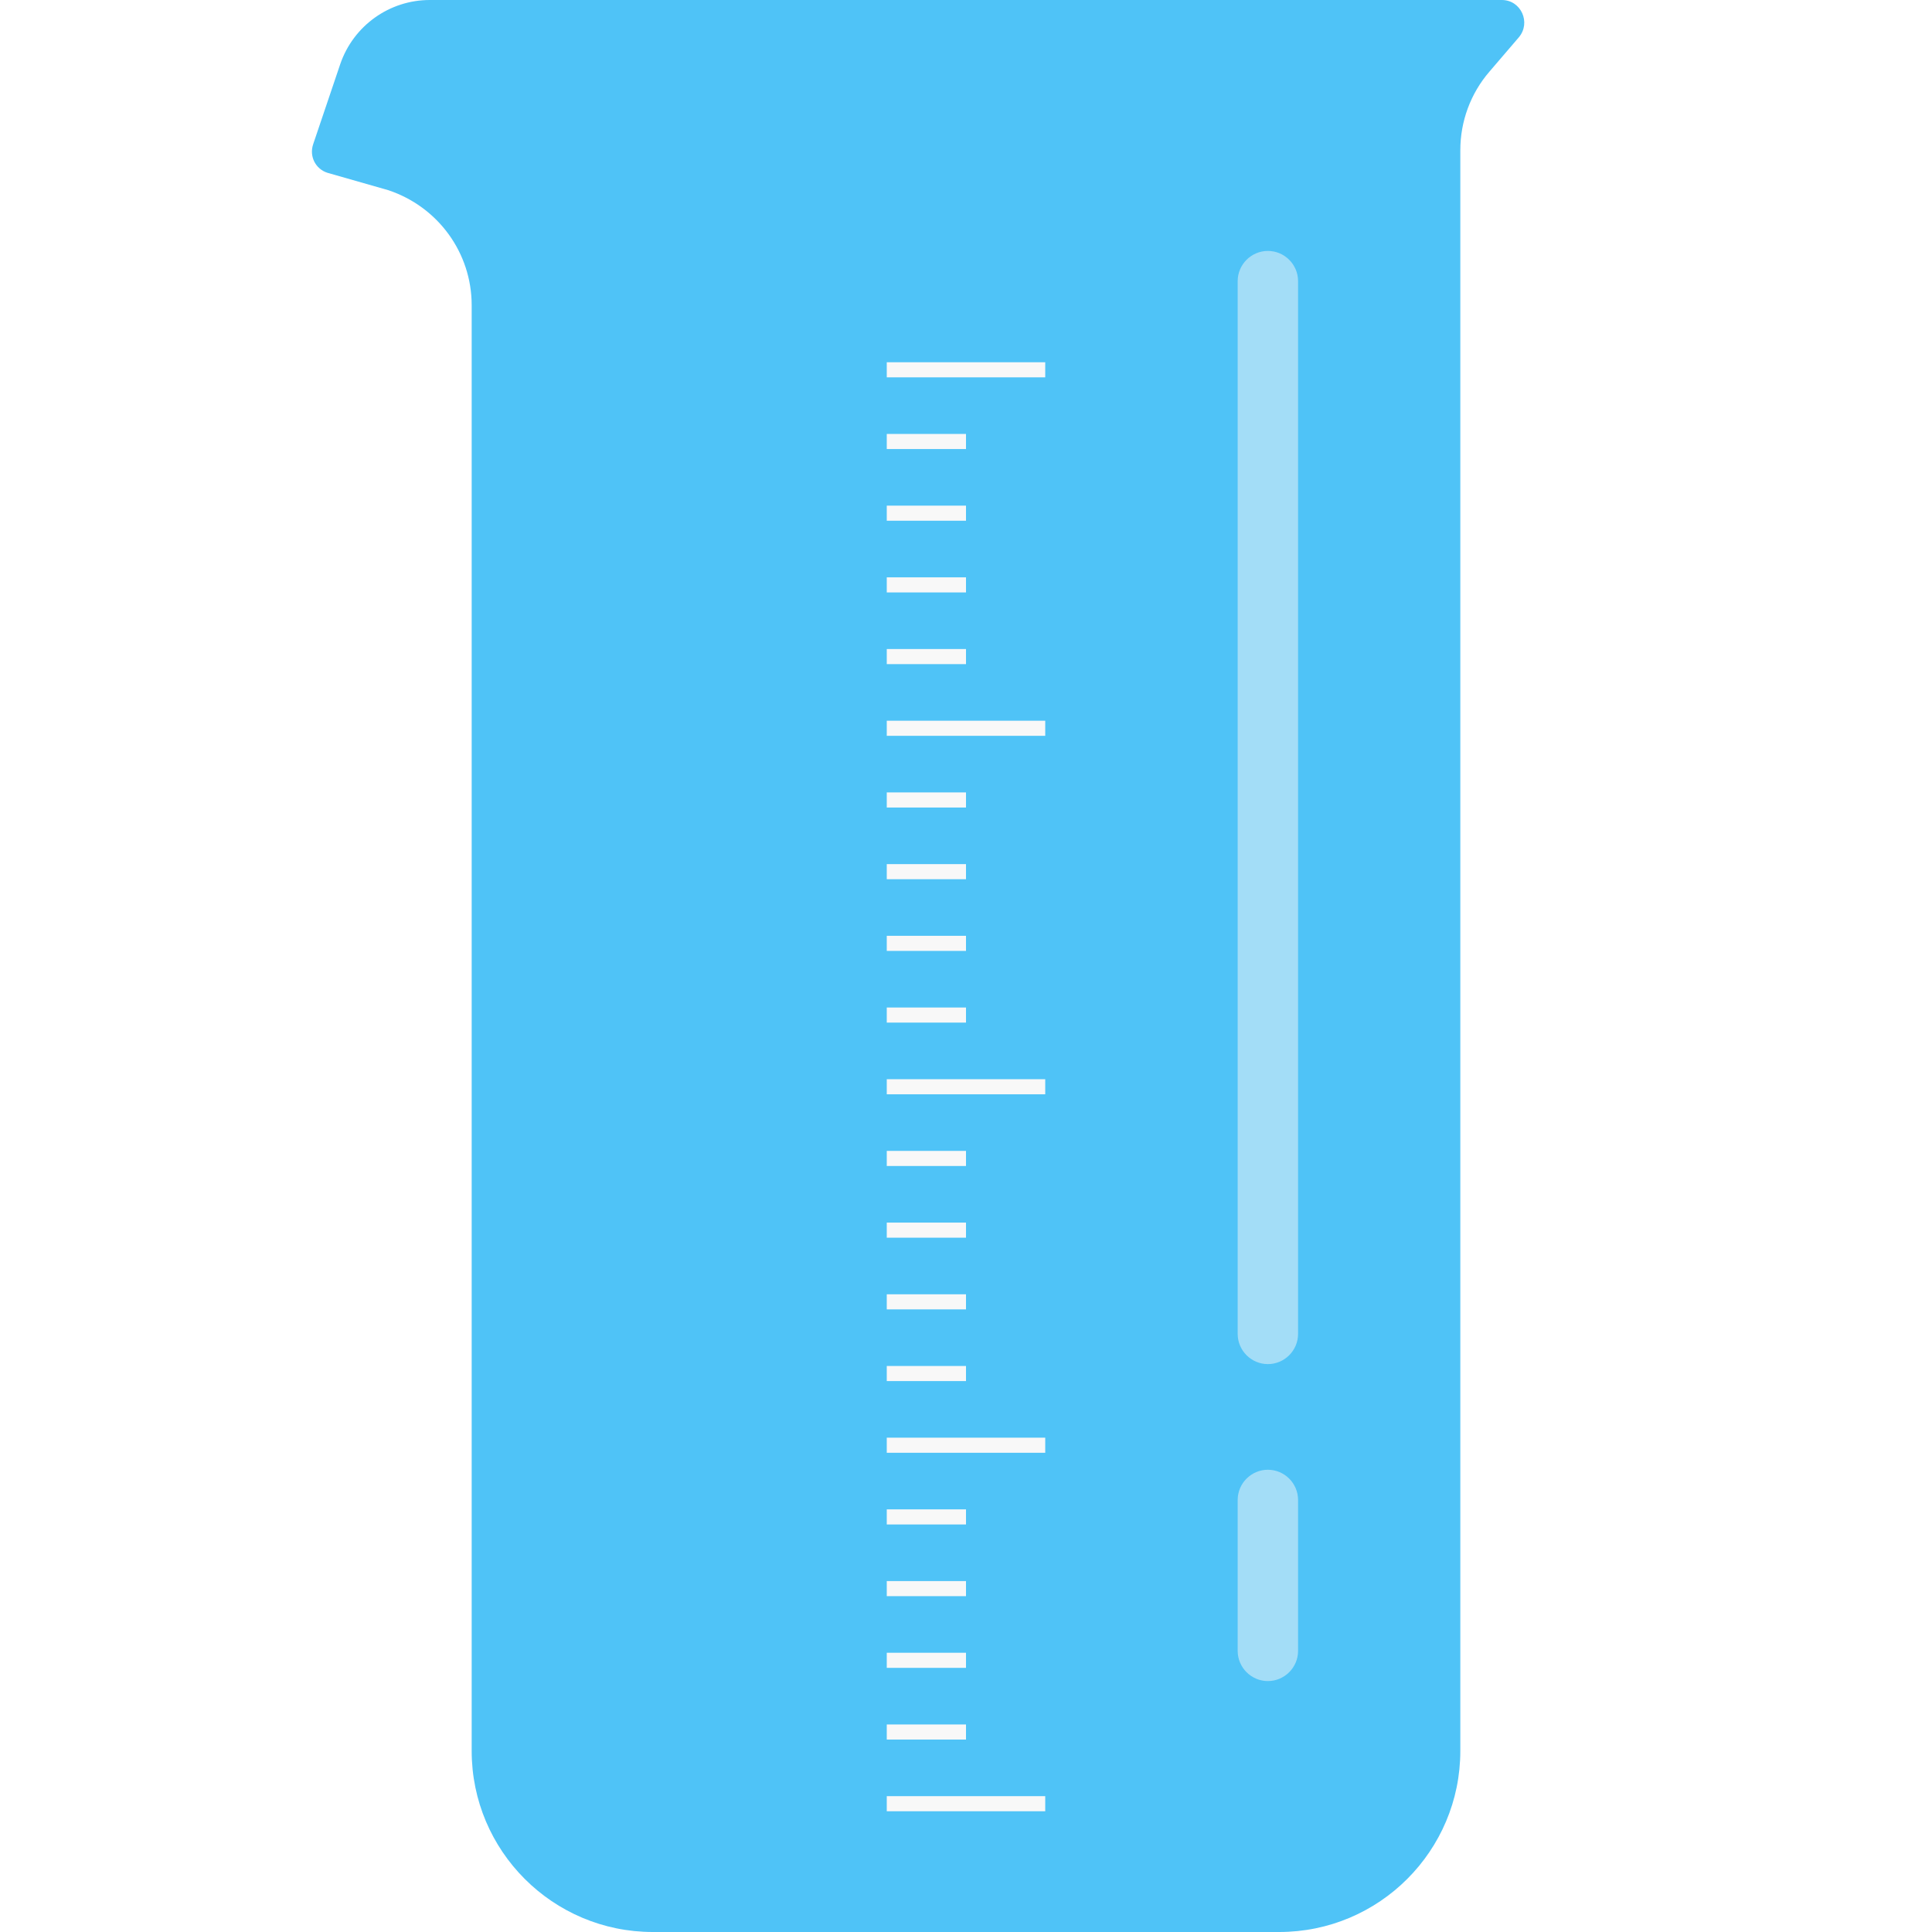
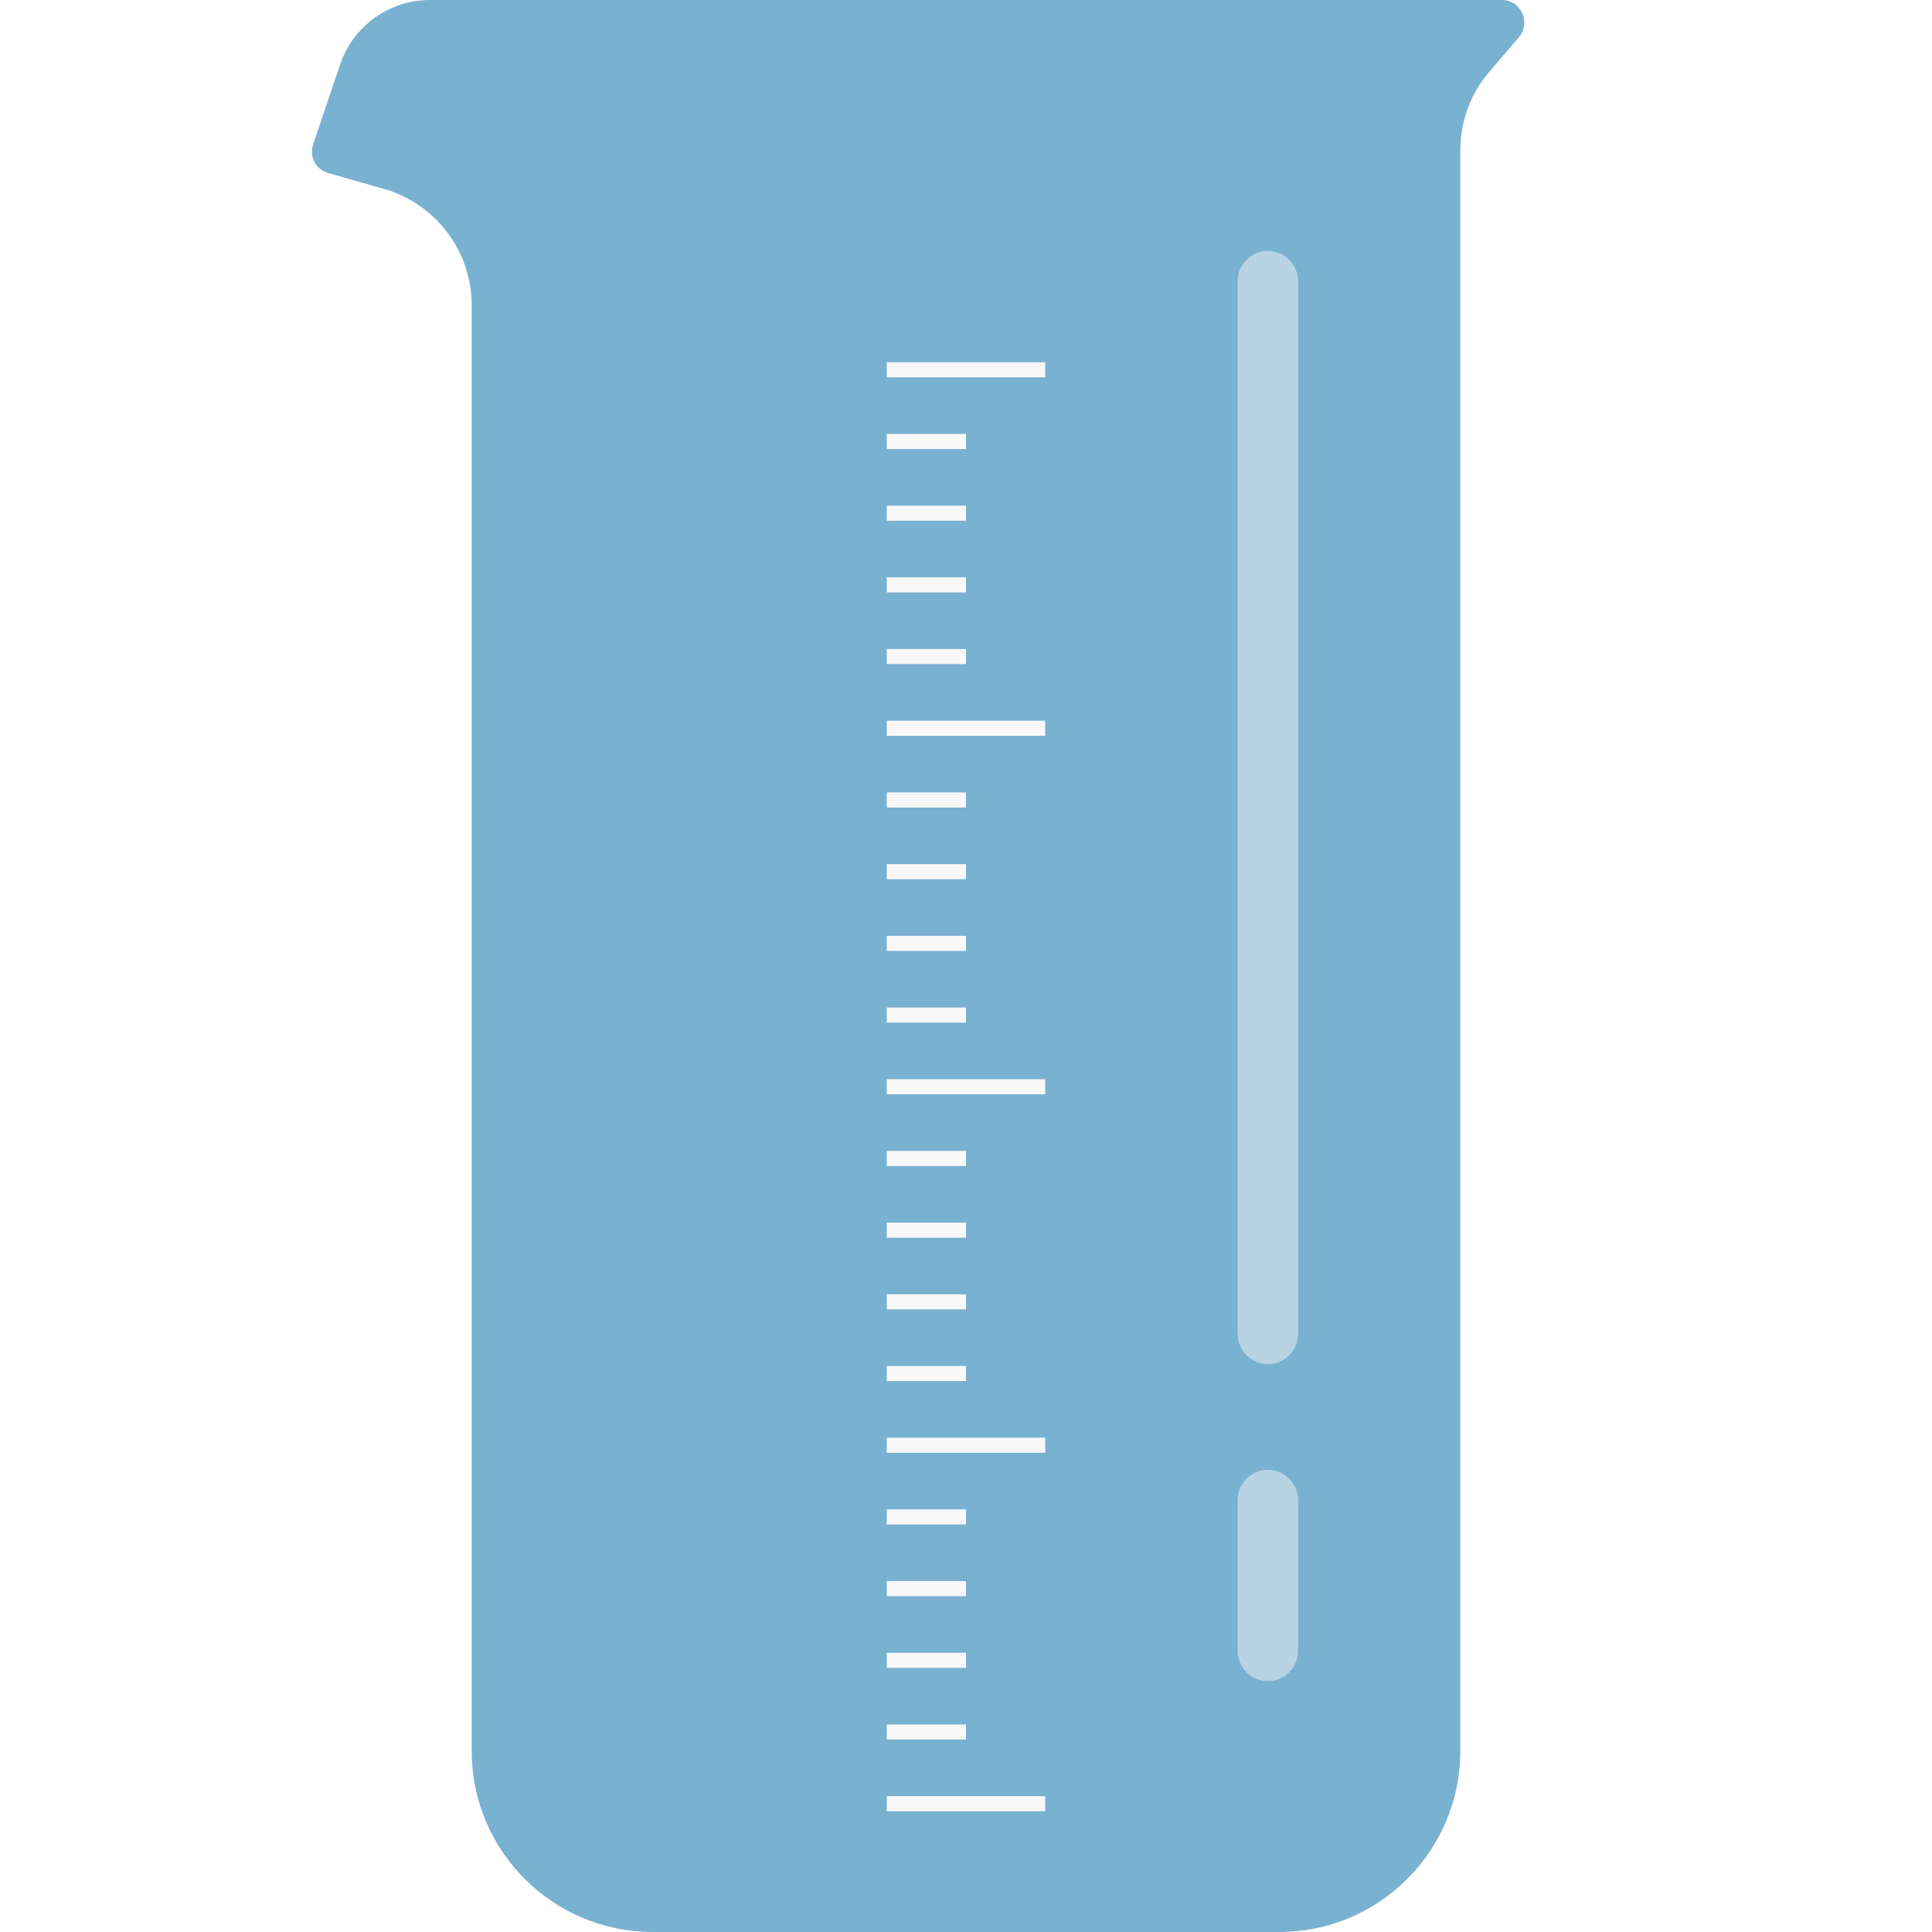
<svg xmlns="http://www.w3.org/2000/svg" version="1.1" x="0" y="0" viewBox="0 0 512 512" xml:space="preserve">
-   <path d="M387 0H113.9c-10.7 0-20.2 6.8-23.7 16.9L83 38.2c-1.1 3.2.6 6.6 3.8 7.6l16.1 4.6C116.1 54.8 125 67 125 80.9V464c0 26.5 21.5 48 48 48h166c26.5 0 48-21.5 48-48V39.8c0-7.6 2.7-15 7.7-20.8l7.8-9.1c3.3-3.9.6-9.9-4.5-9.9h-11z" fill="#4fc3f7" />
+   <path d="M387 0H113.9c-10.7 0-20.2 6.8-23.7 16.9L83 38.2c-1.1 3.2.6 6.6 3.8 7.6l16.1 4.6C116.1 54.8 125 67 125 80.9V464c0 26.5 21.5 48 48 48h166c26.5 0 48-21.5 48-48V39.8c0-7.6 2.7-15 7.7-20.8l7.8-9.1c3.3-3.9.6-9.9-4.5-9.9h-11z" fill="#79b1d1" />
  <path d="M344 74.5v279c0 4.4-3.6 8-8 8s-8-3.6-8-8v-279c0-4.4 3.6-8 8-8s8 3.6 8 8zm-8 315c-4.4 0-8 3.6-8 8v40c0 4.4 3.6 8 8 8s8-3.6 8-8v-40c0-4.4-3.6-8-8-8z" opacity=".5" fill="#f8f8f8" />
  <path d="M235 476h42v4h-42zm0-95h42v4h-42zm0-95h42v4h-42zm0-95h42v4h-42zm0 266h21v4h-21zm0-19h21v4h-21zm0-19h21v4h-21zm0-19h21v4h-21zm0-38h21v4h-21zm0-19h21v4h-21zm0-19h21v4h-21zm0-19h21v4h-21zm0-38h21v4h-21zm0-19h21v4h-21zm0-19h21v4h-21zm0-19h21v4h-21zm0-38h21v4h-21zm0-19h21v4h-21zm0-19h21v4h-21zm0-19h21v4h-21zm0-19h42v4h-42z" fill="#f8f8f8" />
</svg>
